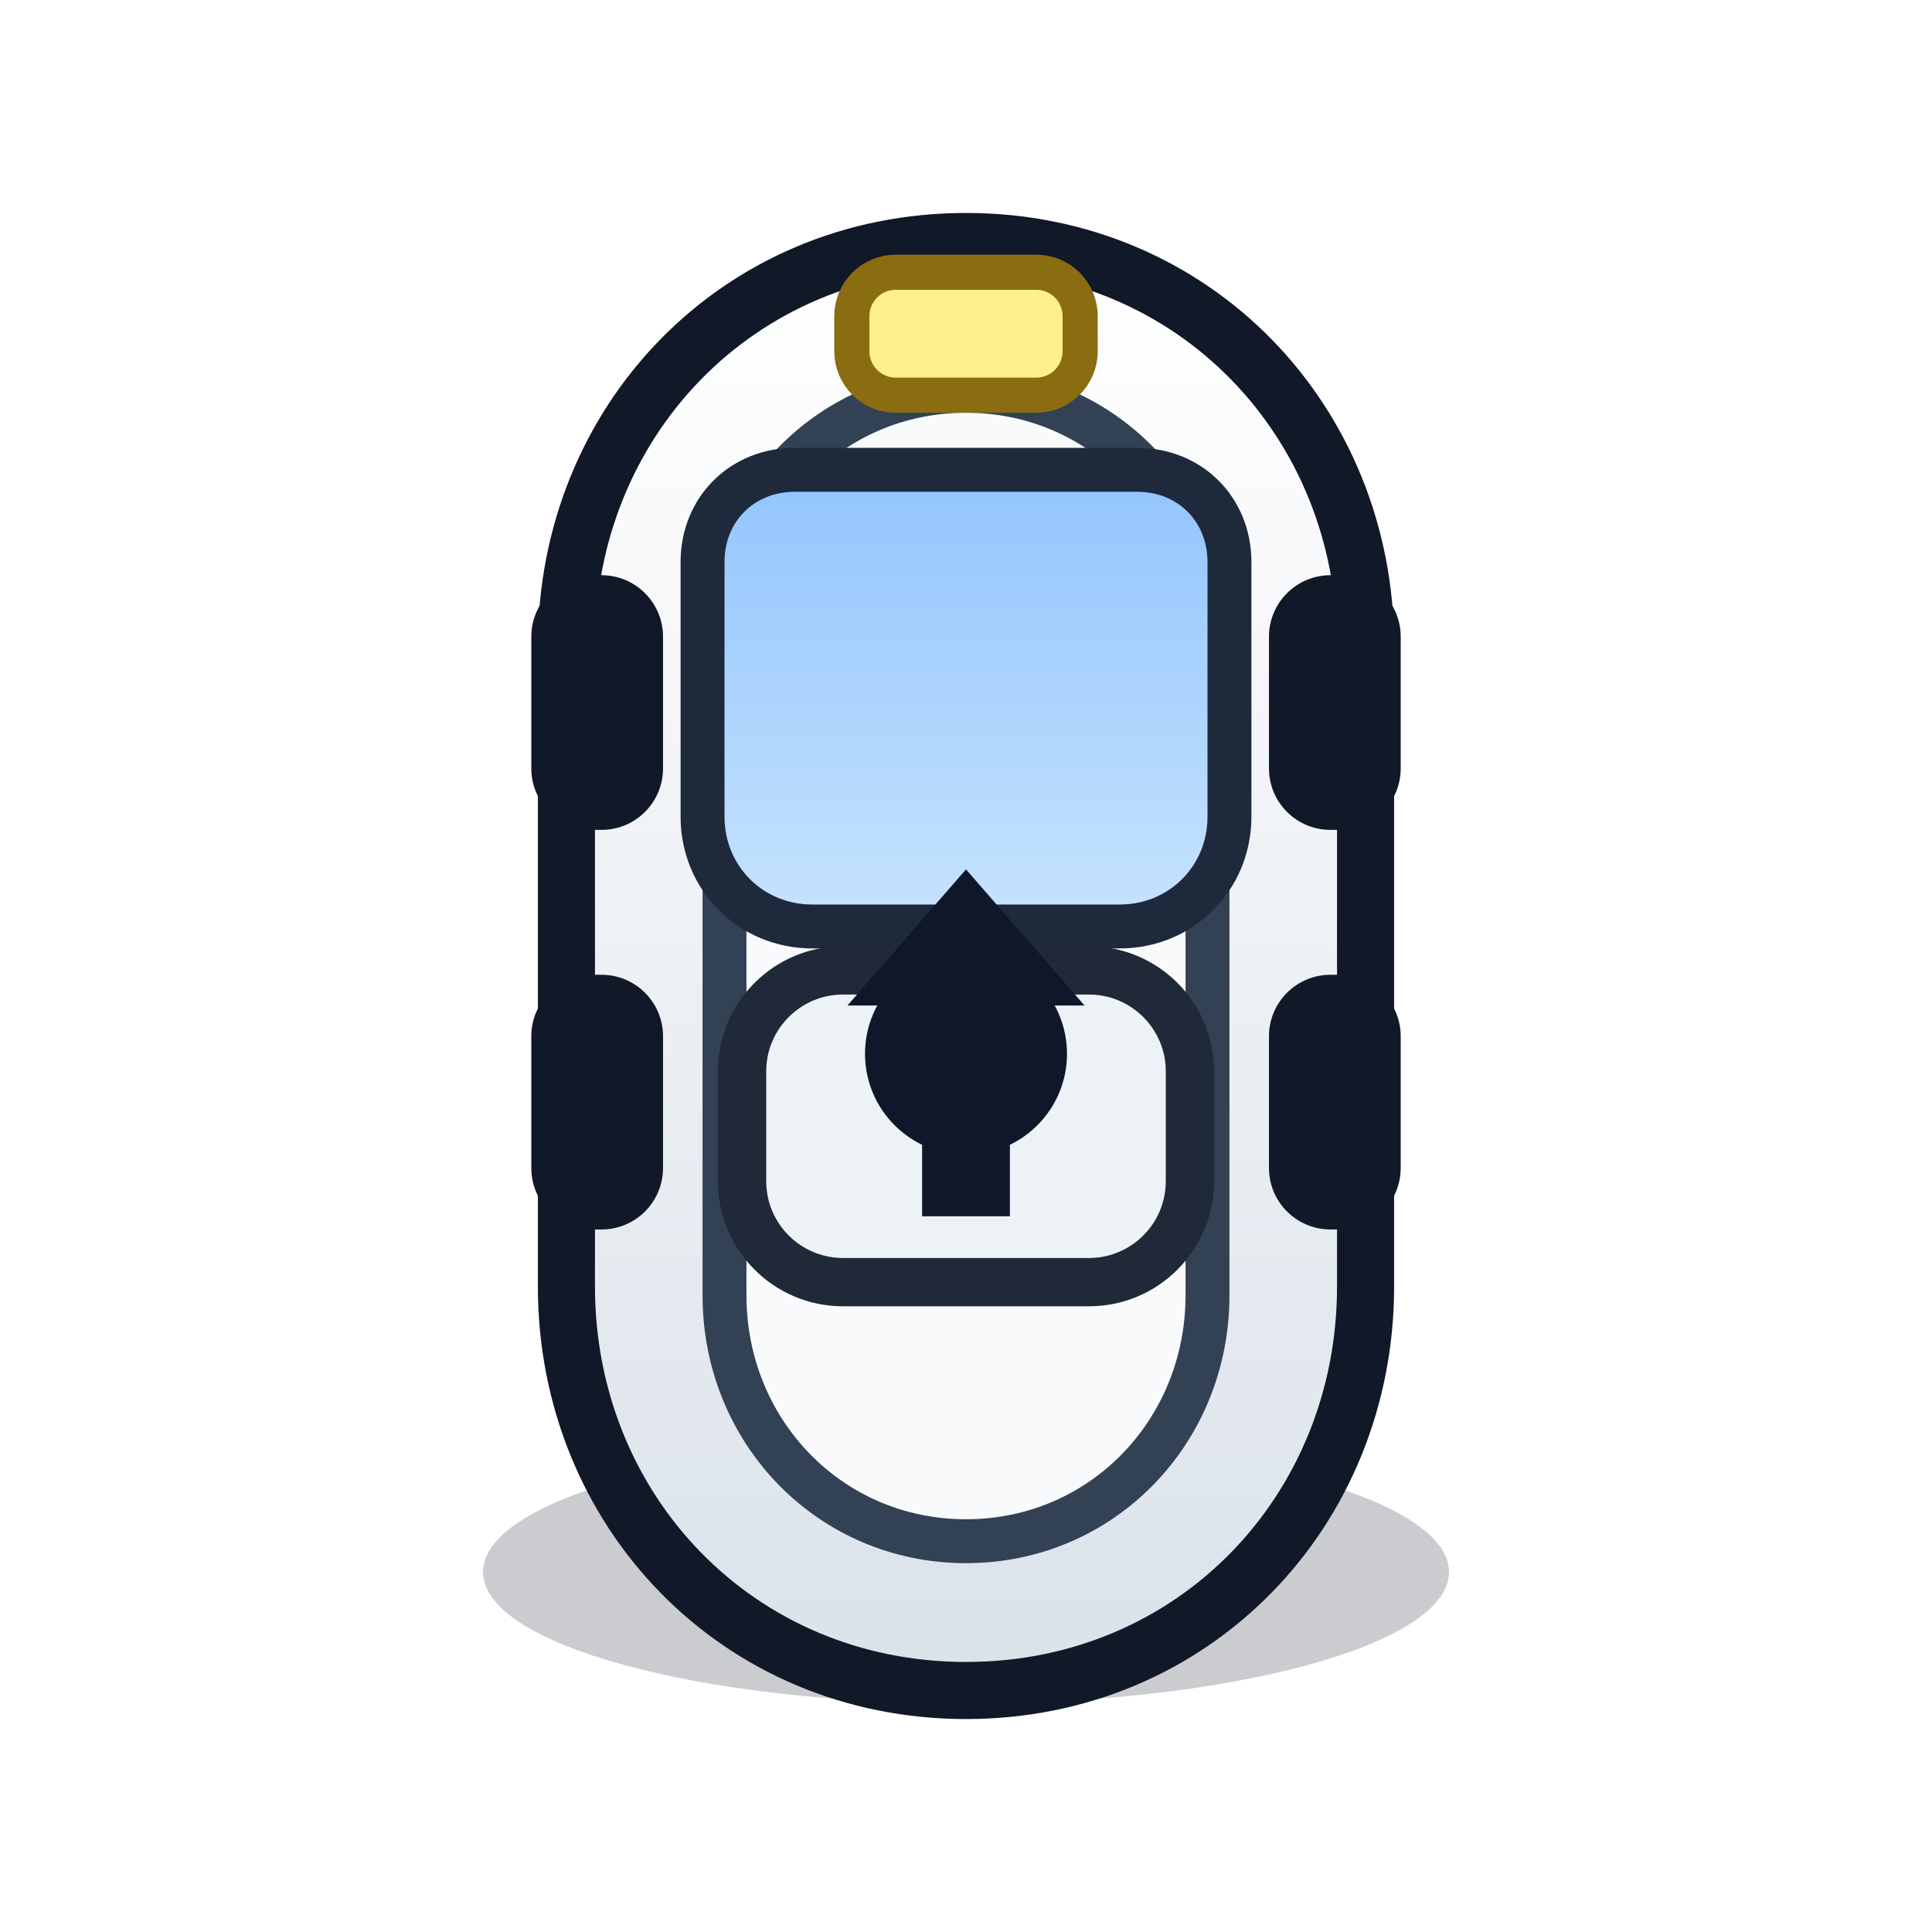
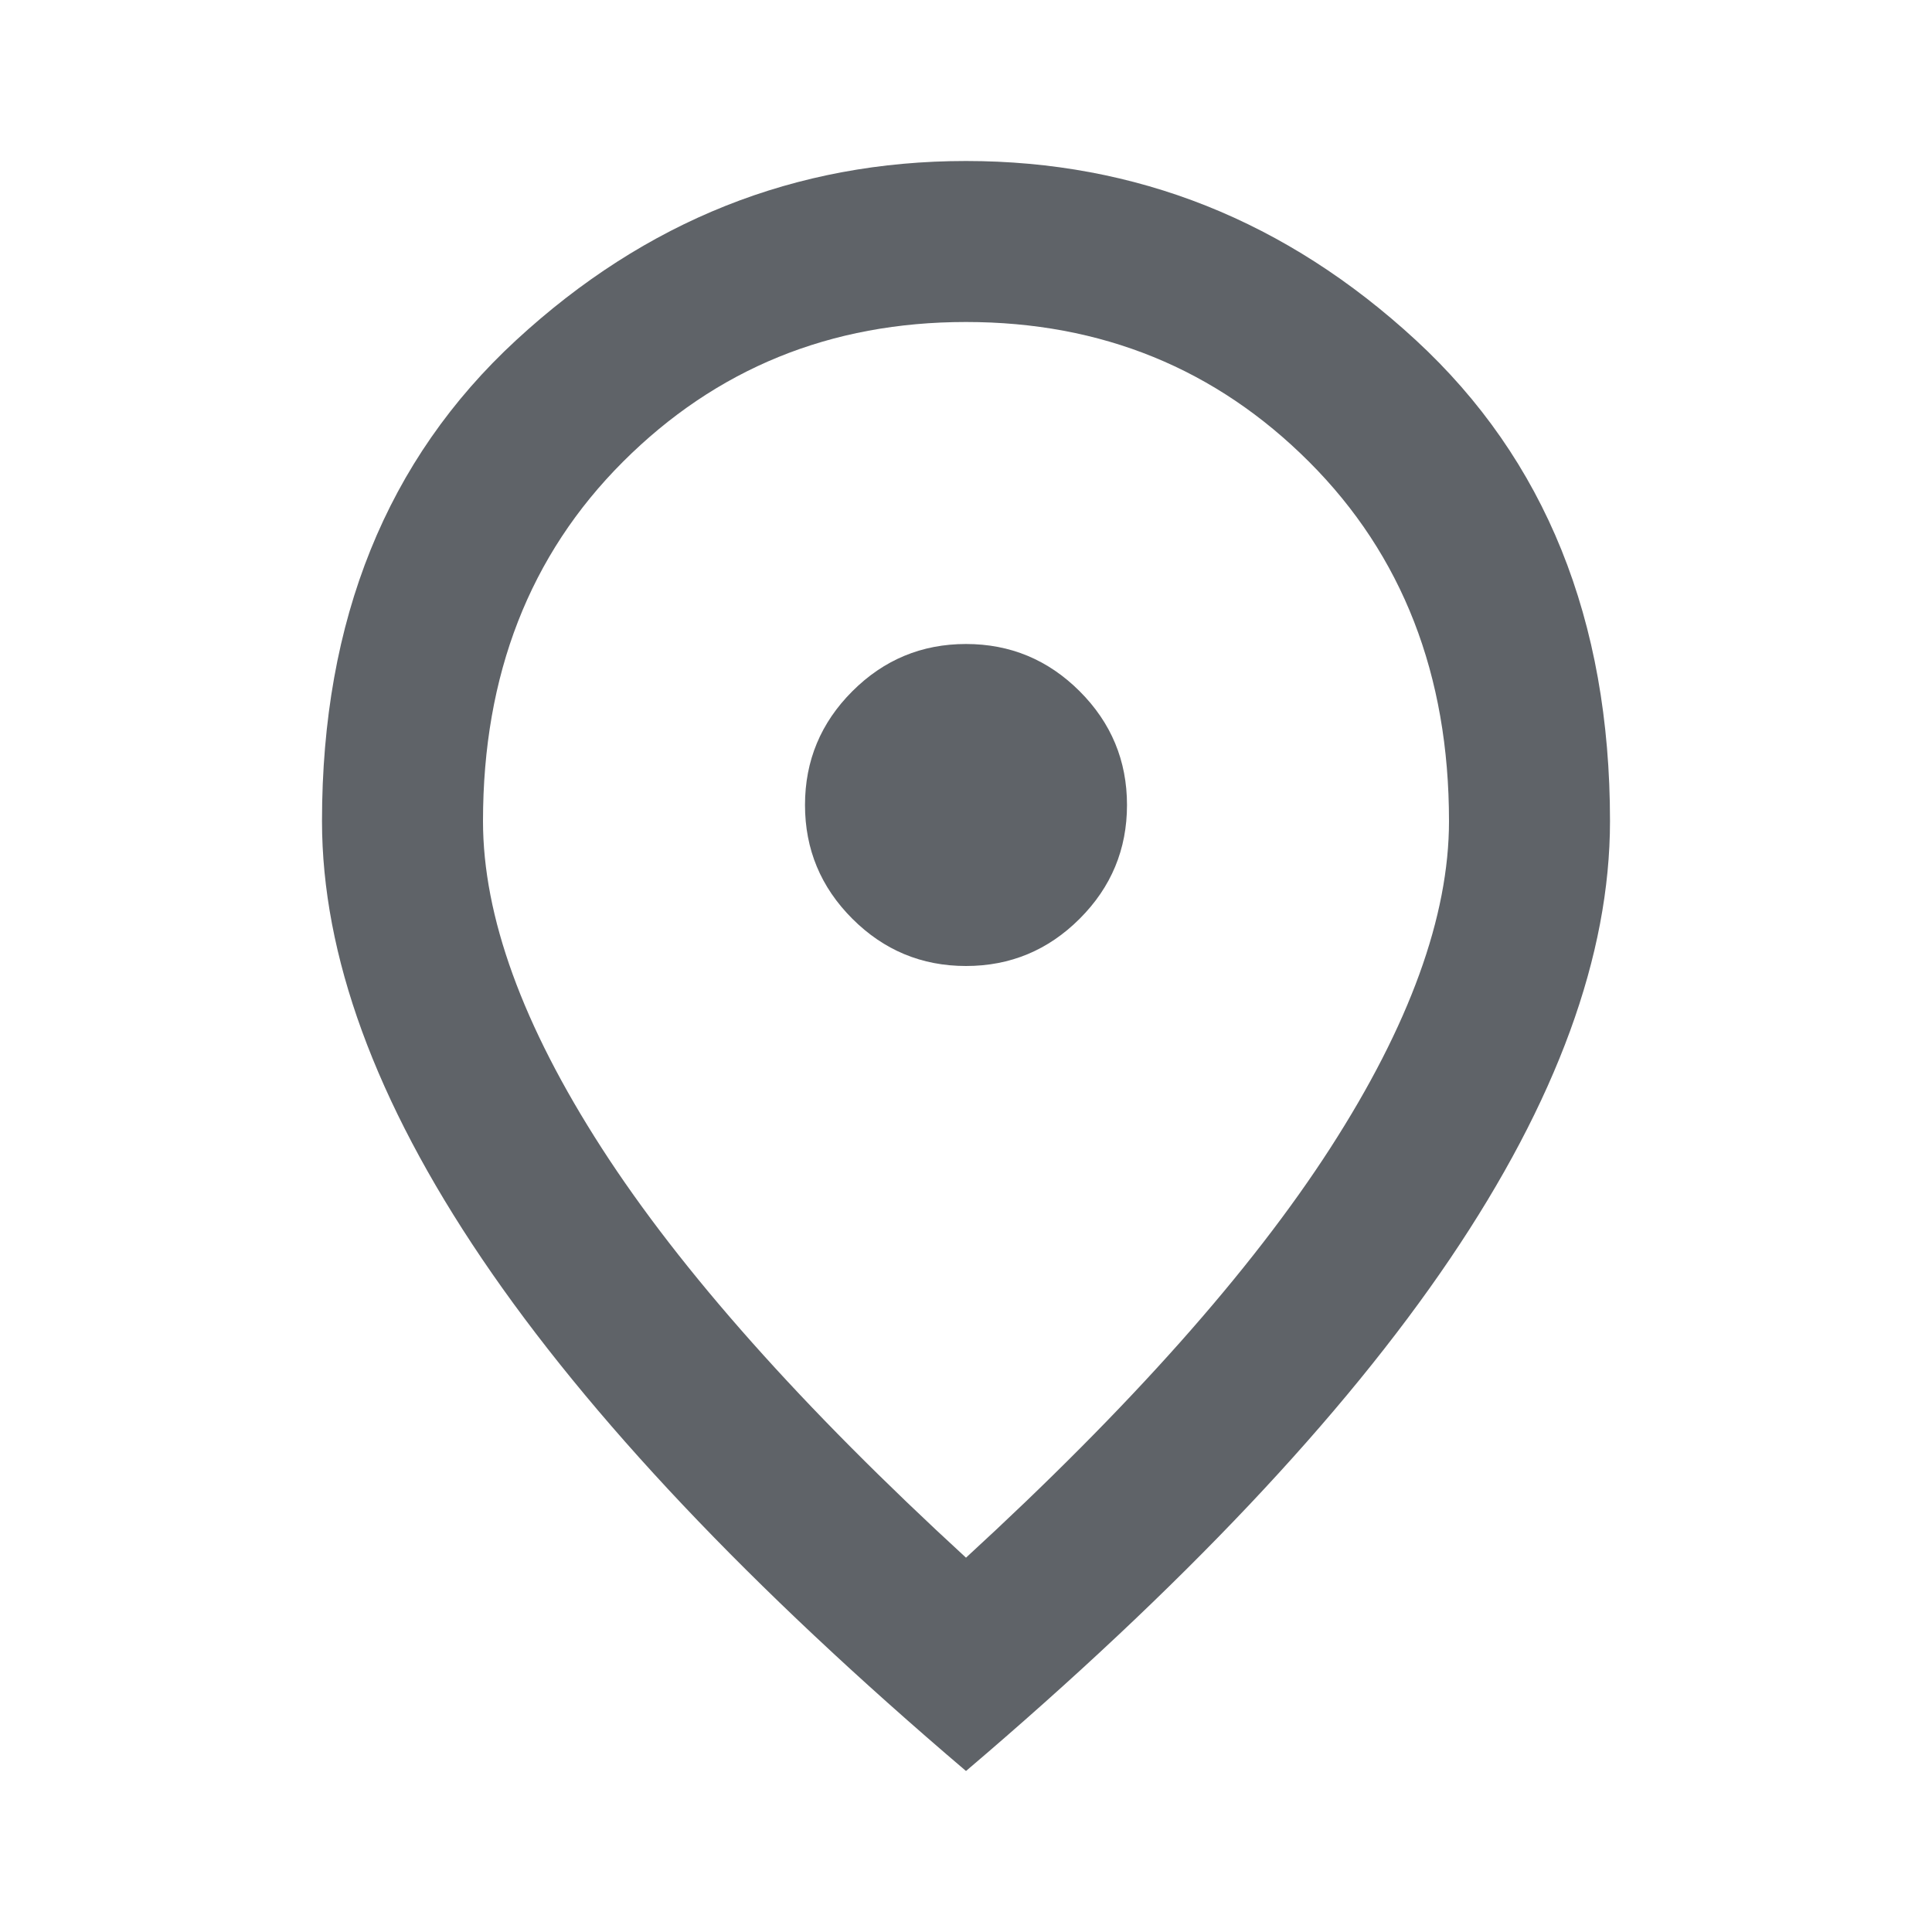
- <svg xmlns="http://www.w3.org/2000/svg" width="44" height="44" viewBox="0 0 44 44">
-   <defs>
-     <linearGradient id="body" x1="22" y1="6" x2="22" y2="38" gradientUnits="userSpaceOnUse">
-       <stop offset="0" stop-color="#ffffff" />
-       <stop offset="1" stop-color="#dbe2ea" />
-     </linearGradient>
-     <linearGradient id="glass" x1="22" y1="11" x2="22" y2="26" gradientUnits="userSpaceOnUse">
-       <stop offset="0" stop-color="#93c5fd" />
-       <stop offset="1" stop-color="#e0f2fe" />
-     </linearGradient>
-   </defs>
-   <ellipse cx="22" cy="35.8" rx="11" ry="3" fill="#0f172a" fill-opacity="0.22" />
-   <path d="M22 5.5C16.8 5.5 12.9 9.6 12.9 14.7V29.3C12.9 34.4 16.8 38.5 22 38.5C27.2 38.5 31.1 34.4 31.1 29.3V14.7C31.1 9.6 27.2 5.5 22 5.5Z" fill="url(#body)" stroke="#111827" stroke-width="1.3" />
-   <path d="M22 8.9C18.9 8.9 16.5 11.4 16.5 14.5V29.5C16.5 32.6 18.9 35.1 22 35.1C25.1 35.1 27.5 32.6 27.5 29.5V14.5C27.5 11.4 25.1 8.9 22 8.9Z" fill="#f8fafc" stroke="#334155" stroke-width="1" />
-   <path d="M18.1 10.7H25.9C27.1 10.7 28 11.6 28 12.8V18.6C28 20 26.9 21.1 25.5 21.1H18.5C17.1 21.1 16 20 16 18.6V12.8C16 11.6 16.9 10.7 18.1 10.7Z" fill="url(#glass)" stroke="#1e293b" stroke-width="1" />
-   <rect x="16.9" y="22.1" width="10.2" height="7.1" rx="2.3" fill="#edf2f7" stroke="#1f2937" stroke-width="1.1" />
-   <rect x="19.4" y="6.2" width="5.2" height="2.8" rx="1" fill="#fef08a" stroke="#8a6c11" stroke-width="0.8" />
-   <rect x="12.1" y="13.1" width="3" height="5.8" rx="1.4" fill="#111827" />
-   <rect x="28.9" y="13.1" width="3" height="5.8" rx="1.4" fill="#111827" />
-   <rect x="12.1" y="22.2" width="3" height="5.8" rx="1.4" fill="#111827" />
-   <rect x="28.9" y="22.2" width="3" height="5.8" rx="1.4" fill="#111827" />
-   <circle cx="22" cy="24" r="2.3" fill="#0f172a" />
-   <path d="M22 19.8L24.7 22.9H23V27.7H21V22.9H19.3L22 19.8Z" fill="#0f172a" />
+ <svg xmlns="http://www.w3.org/2000/svg" height="24px" viewBox="0 -960 960 960" width="24px" fill="#5f6368">
+   <path d="M480-480q33 0 56.5-23.5T560-560q0-33-23.5-56.5T480-640q-33 0-56.5 23.5T400-560q0 33 23.5 56.5T480-480Zm0 294q122-112 181-203.5T720-552q0-109-69.5-178.5T480-800q-101 0-170.5 69.5T240-552q0 71 59 162.5T480-186Zm0 106Q319-217 239.5-334.5T160-552q0-150 96.5-239T480-880q127 0 223.5 89T800-552q0 100-79.5 217.5T480-80Zm0-480Z" />
</svg>
